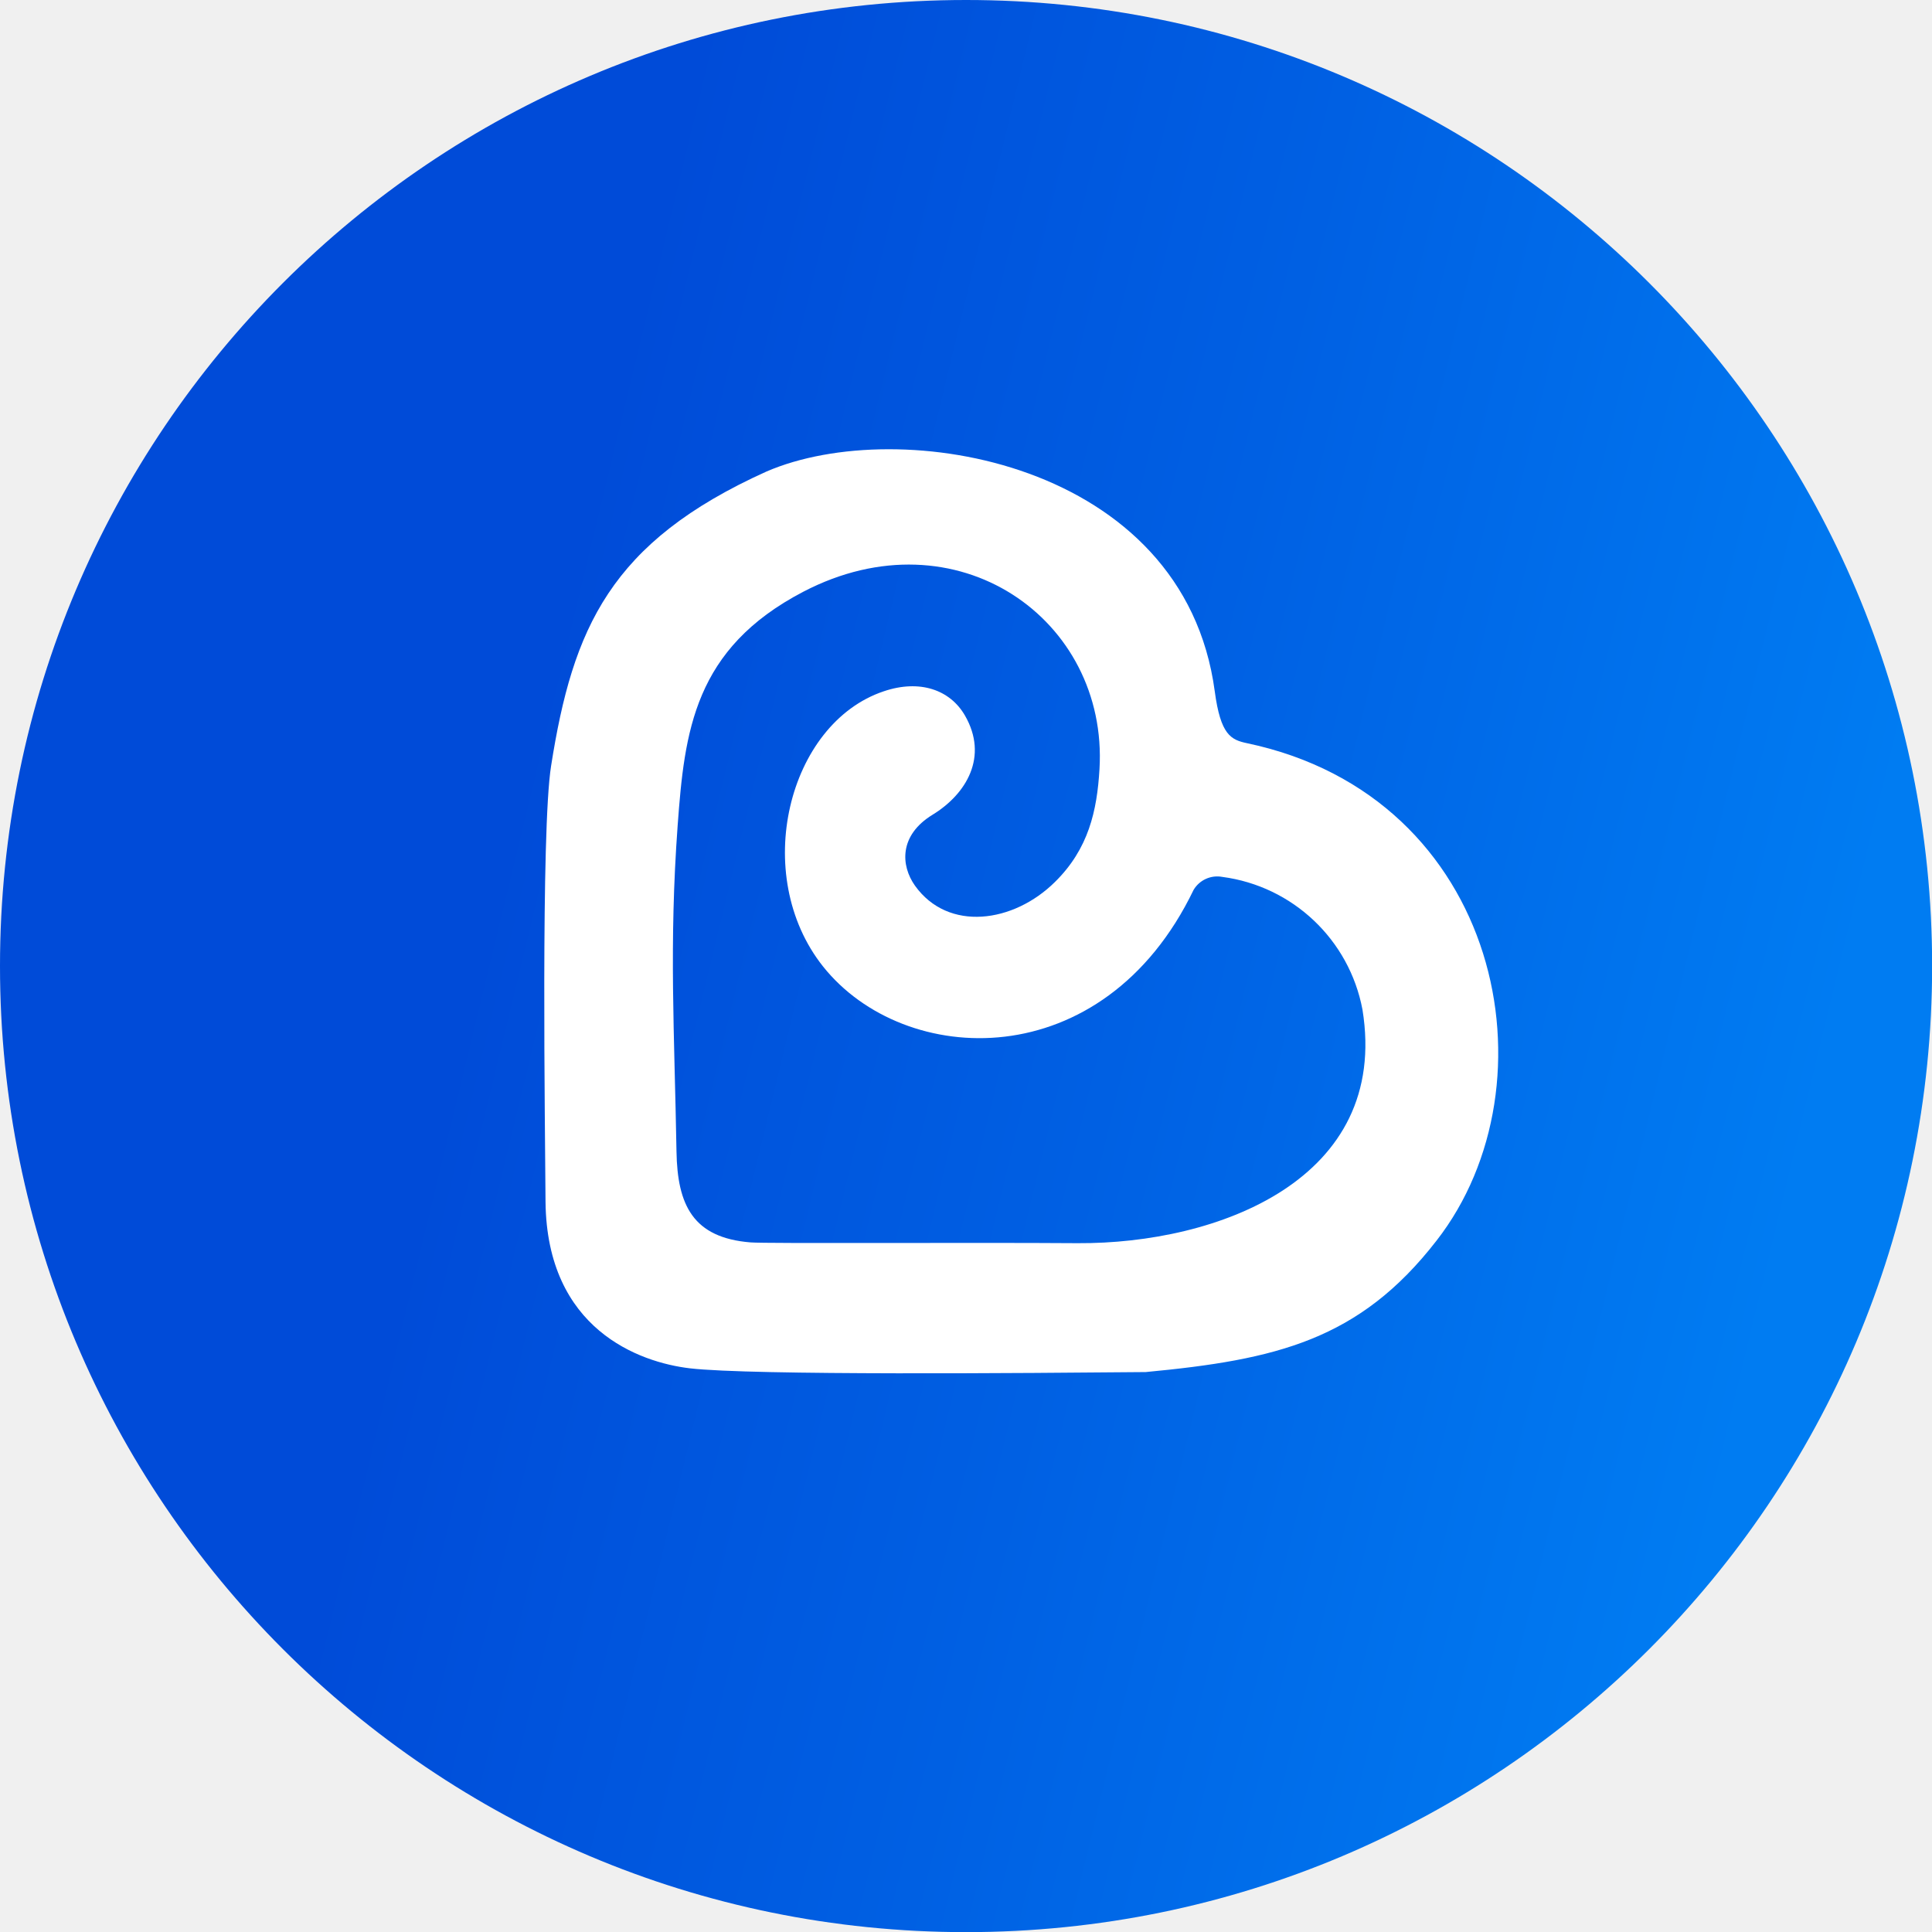
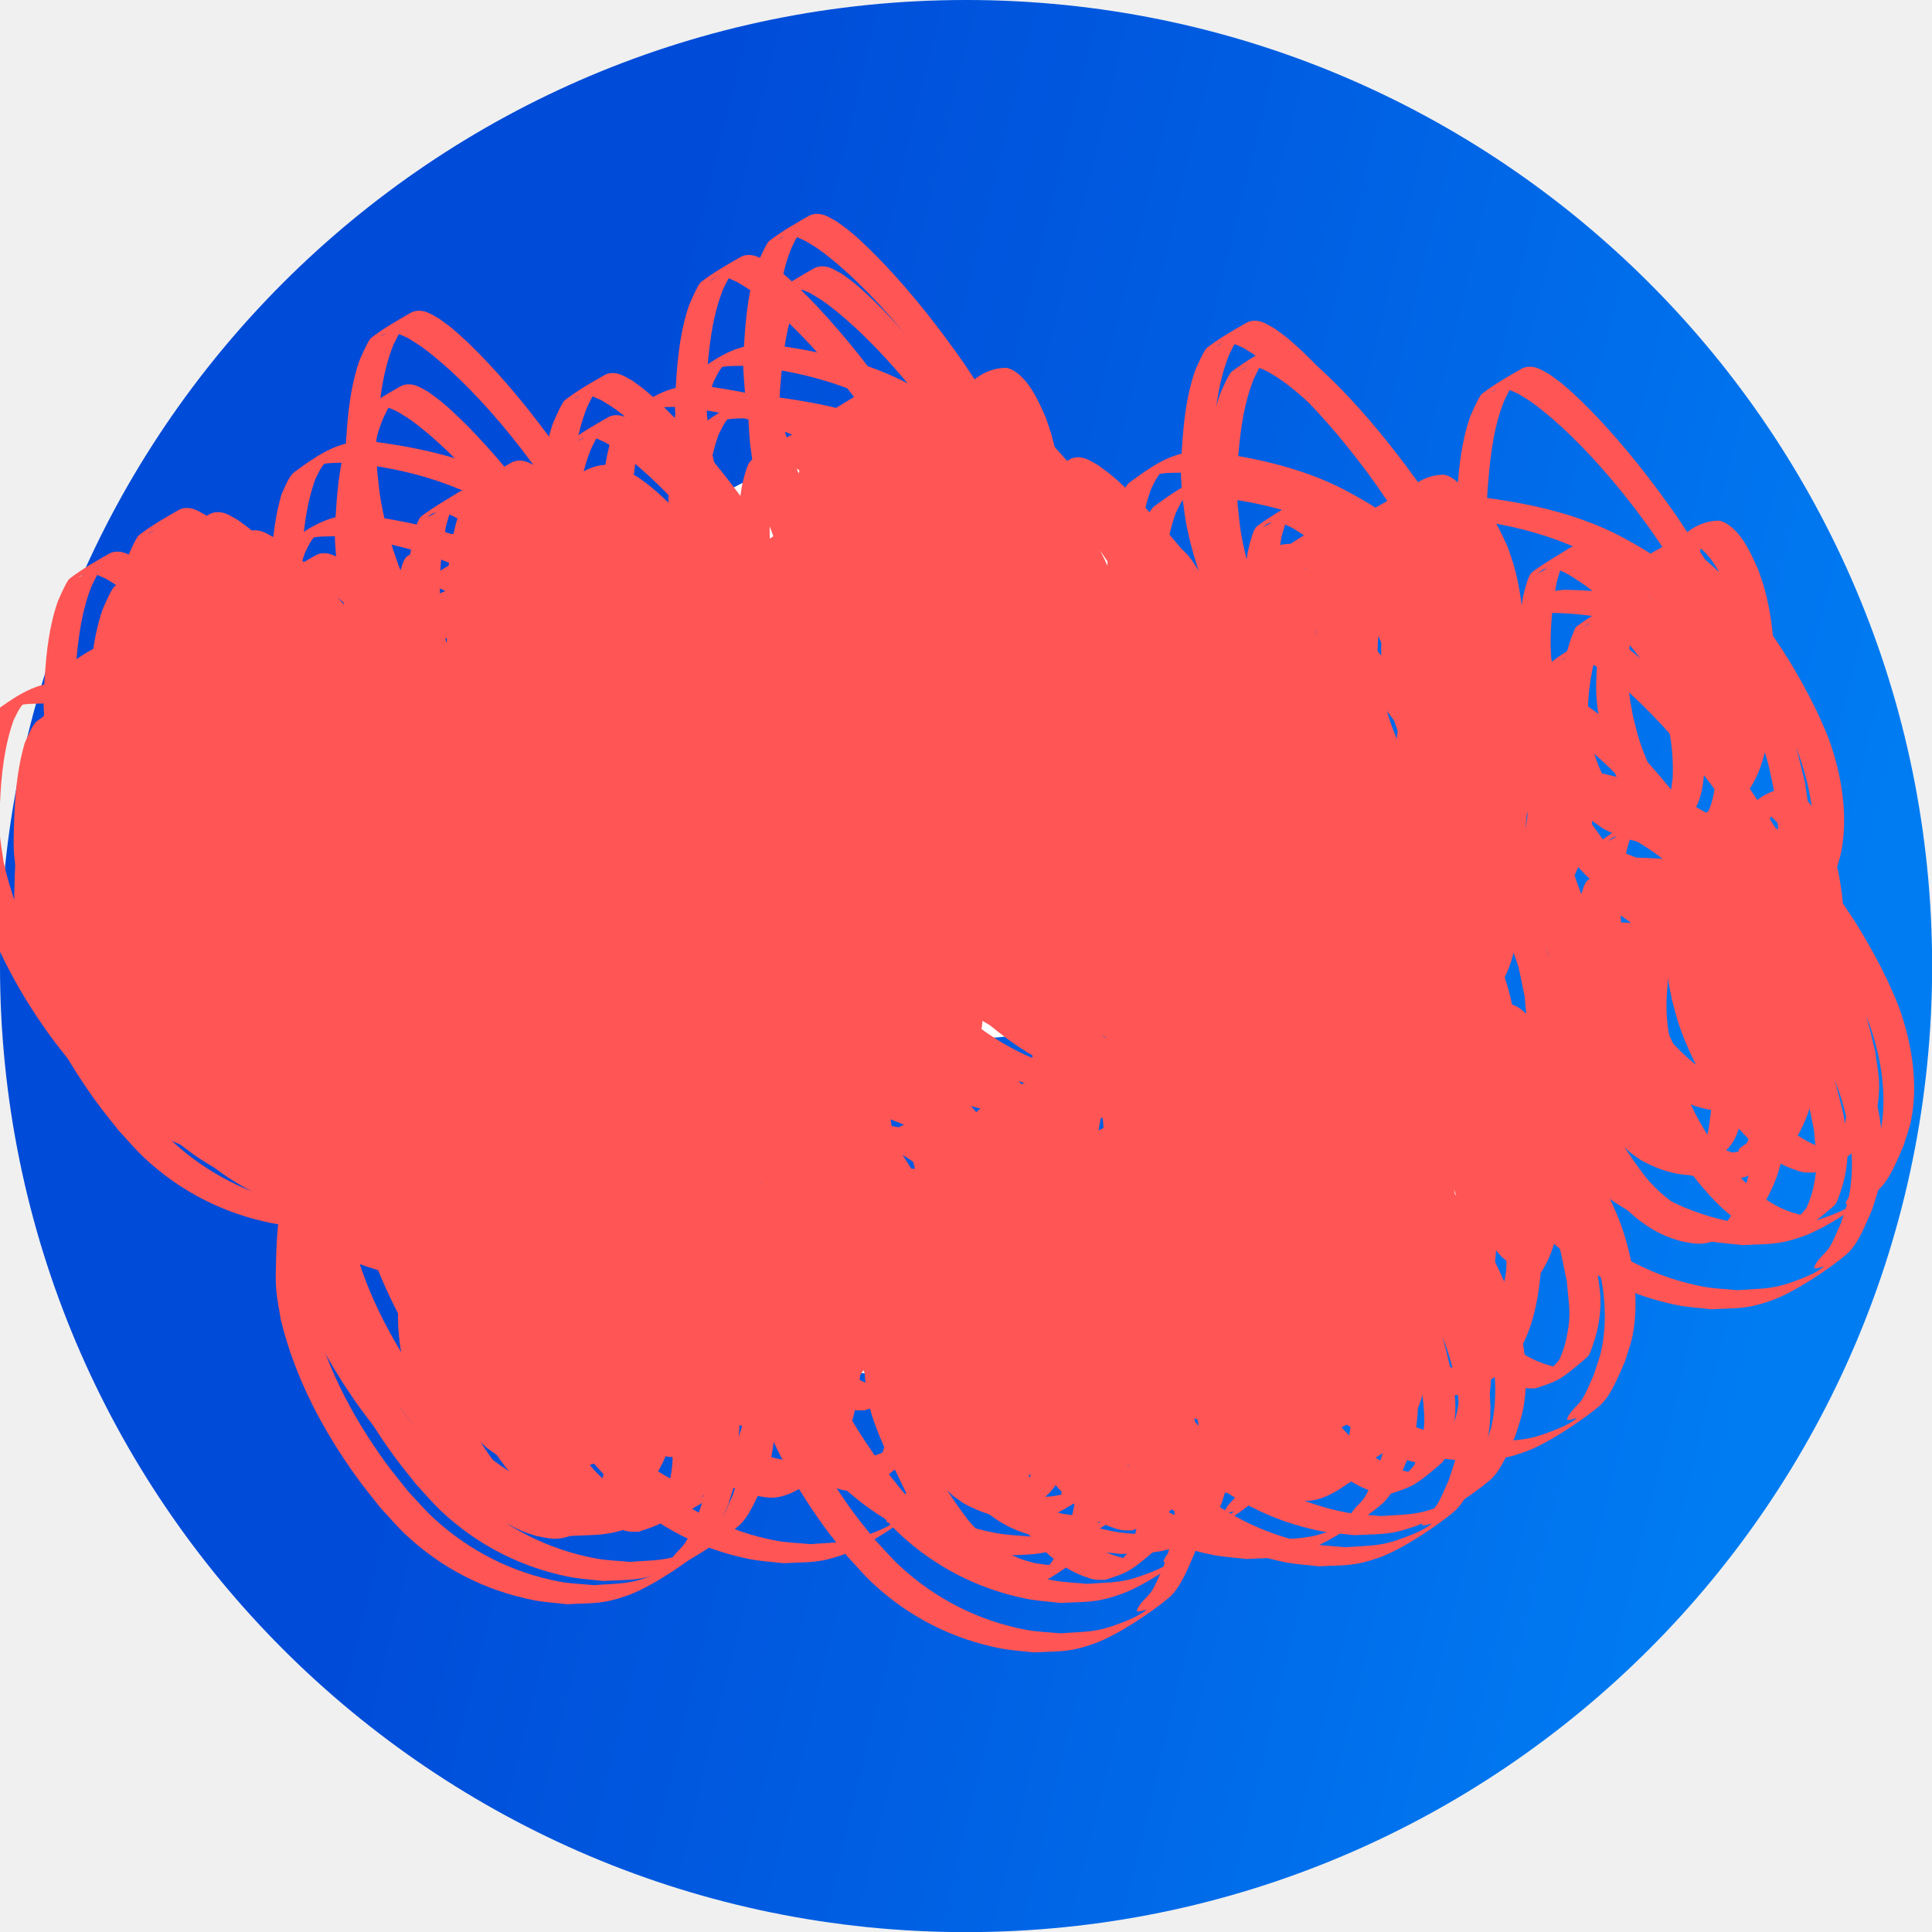
- <svg xmlns="http://www.w3.org/2000/svg" viewBox="0 0 148.85 148.85">
-   <defs>
-     <style>.cls-1{fill:url(#linear-gradient);}.cls-2{fill:#fff;}</style>
+ <svg xmlns="http://www.w3.org/2000/svg" xmlns:xlink="http://www.w3.org/1999/xlink" viewBox="0 0 148.85 148.85" version="1.1" id="svg4035">
+   <defs id="defs4025">
+     <style id="style4016">.cls-1{fill:url(#linear-gradient);}.cls-2{fill:#fff;}</style>
    <linearGradient id="linear-gradient" x1="138.91" y1="90.03" x2="38.59" y2="65.76" gradientUnits="userSpaceOnUse">
-       <stop offset="0" stop-color="#007cf2" />
-       <stop offset="0.52" stop-color="#0060e3" />
-       <stop offset="1" stop-color="#004bd8" />
+       <stop offset="0" stop-color="#007cf2" id="stop4018" />
+       <stop offset="0.52" stop-color="#0060e3" id="stop4020" />
+       <stop offset="1" stop-color="#004bd8" id="stop4022" />
    </linearGradient>
  </defs>
  <g id="Layer_2" data-name="Layer 2">
    <g id="Layer_1-2" data-name="Layer 1">
-       <circle class="cls-1" cx="74.43" cy="74.43" r="74.43" />
-       <path class="cls-2" d="M88.27,105.71c-9,.08-30.35.27-35.13-.29-3.88-.46-11-3-11.11-12.81C42,87,41.66,64,42.46,59,44.13,48.4,47,41.77,59.05,36.33c10.26-4.44,32.17-.78,34.54,16.93.45,3.37,1.25,3.74,2.49,4,19.61,4.13,24,26.26,14.6,38.32C104.73,103.26,98.31,104.76,88.27,105.71ZM84.71,59.25c.68-11.52-11-19.82-22.82-13.66-8.42,4.39-9.15,10.76-9.68,18-.67,9.2-.25,15.91-.09,25.13.07,4.13,1.27,6.64,5.7,7,1.14.1,17,0,25.22.06,10.74.06,24.06-4.89,21.93-18a12.68,12.68,0,0,0-10.8-10.22,2.12,2.12,0,0,0-2.21,1C85,83,69.66,82.31,63.41,74.46c-5.61-7.06-2.7-18.73,4.68-21.2,2.78-.94,5.11-.11,6.25,1.86,1.84,3.18.11,6.06-2.49,7.65s-2.45,3.92-1.36,5.46c2.56,3.59,7.6,2.88,10.79-.28C83.87,65.4,84.52,62.47,84.71,59.25Z" />
+       <circle class="cls-1" cx="74.43" cy="74.43" r="74.43" id="circle4029" />
+       <path class="cls-2" d="M88.27,105.71c-9,.08-30.35.27-35.13-.29-3.88-.46-11-3-11.11-12.81C42,87,41.66,64,42.46,59,44.13,48.4,47,41.77,59.05,36.33c10.26-4.44,32.17-.78,34.54,16.93.45,3.37,1.25,3.74,2.49,4,19.61,4.13,24,26.26,14.6,38.32C104.73,103.26,98.31,104.76,88.27,105.71ZM84.71,59.25c.68-11.52-11-19.82-22.82-13.66-8.42,4.39-9.15,10.76-9.68,18-.67,9.2-.25,15.91-.09,25.13.07,4.13,1.27,6.64,5.7,7,1.14.1,17,0,25.22.06,10.74.06,24.06-4.89,21.93-18a12.68,12.68,0,0,0-10.8-10.22,2.12,2.12,0,0,0-2.21,1C85,83,69.66,82.31,63.41,74.46c-5.61-7.06-2.7-18.73,4.68-21.2,2.78-.94,5.11-.11,6.25,1.86,1.84,3.18.11,6.06-2.49,7.65s-2.45,3.92-1.36,5.46c2.56,3.59,7.6,2.88,10.79-.28C83.87,65.4,84.52,62.47,84.71,59.25Z" id="path4031" />
    </g>
  </g>
+   <path style="fill:#ff5555" id="path4041" d="m 22.672,61.136 c -1.069,-0.437 -2.216,-0.58 -3.355,-0.704 -1.139,-0.107 -2.283,-0.135 -3.427,-0.139 -0.134,0.01 -0.27,0.006 -0.402,0.03 -0.726,0.133 -3.825,1.866 1.968,-1.172 0.095,-0.05 -0.181,0.12 -0.255,0.199 -0.22,0.235 -0.251,0.386 -0.374,0.679 -0.421,1.156 -0.552,2.384 -0.638,3.602 -0.104,1.216 -0.067,2.427 0.083,3.636 0.301,1.756 1.001,3.413 1.757,5.016 0.151,0.32 0.302,0.64 0.452,0.961 0.374,0.795 0.563,1.239 0.997,2.006 0.587,1.039 1.272,1.995 1.993,2.943 0.949,1.149 2.1,2.115 3.456,2.745 0.686,0.319 0.945,0.364 1.656,0.566 0.53,0.078 1.071,0.2 1.613,0.119 0.254,-0.038 0.95,-0.366 0.736,-0.225 -3.543,2.342 -1.765,0.966 -1.258,0.336 0.225,-0.279 0.408,-0.589 0.612,-0.884 1.38,-2.352 1.626,-5.065 1.827,-7.725 0.137,-2.057 -0.003,-4.131 -0.582,-6.117 -0.392,-1.346 -0.629,-1.723 -1.224,-2.998 -1.402,-2.676 -3.279,-5.129 -5.793,-6.855 -0.547,-0.376 -1.142,-0.676 -1.714,-1.015 -2.907,-1.594 -6.117,-2.495 -9.391,-2.934 -0.498,-0.067 -1.001,-0.101 -1.501,-0.152 -0.914,0.026 -1.451,-0.025 -2.32,0.236 -0.29,0.087 -1.094,0.516 -0.831,0.367 3.034,-1.719 1.886,-1.188 1.267,-0.258 -0.191,0.287 -0.325,0.609 -0.487,0.914 -0.74,2.064 -0.966,4.286 -1.059,6.465 -0.03,0.717 -0.071,1.437 -0.028,2.154 0.047,0.771 0.199,1.532 0.299,2.298 0.987,4.438 3.097,8.527 5.748,12.198 0.56,0.776 1.179,1.507 1.769,2.26 0.646,0.68 1.25,1.401 1.937,2.039 2.723,2.527 6.108,4.255 9.77,4.929 0.86,0.158 1.741,0.177 2.611,0.265 2.104,-0.16 2.712,-0.045 4.674,-0.803 0.67,-0.259 1.355,-0.536 1.921,-0.98 0.187,-0.147 -0.782,0.257 -0.712,0.03 0.193,-0.626 0.846,-1.008 1.187,-1.569 0.347,-0.572 0.576,-1.207 0.864,-1.811 0.198,-0.646 0.454,-1.276 0.594,-1.937 0.593,-2.797 0.124,-5.799 -0.813,-8.465 -0.255,-0.725 -0.591,-1.418 -0.887,-2.127 -1.281,-2.728 -2.867,-5.325 -4.78,-7.658 -0.958,-1.168 -1.385,-1.554 -2.418,-2.596 -0.86,-0.734 -2.727,-2.447 -3.993,-2.352 -0.164,0.012 -0.313,0.105 -0.469,0.158 0.714,-0.382 1.389,-0.846 2.141,-1.145 0.208,-0.083 -0.326,0.309 -0.469,0.481 -0.177,0.212 -0.338,0.436 -0.489,0.667 -0.569,0.871 -0.872,1.714 -1.188,2.696 -0.32,1.215 -0.469,2.466 -0.565,3.716 -0.096,1.256 -0.148,2.004 -0.007,3.271 0.068,0.609 0.203,1.208 0.304,1.812 0.169,0.626 0.302,1.263 0.506,1.879 0.807,2.436 2.099,4.786 3.692,6.797 0.347,0.438 0.738,0.84 1.106,1.26 1.132,1.157 2.424,2.18 3.983,2.685 0.282,0.091 0.568,0.183 0.863,0.209 0.256,0.023 0.512,-0.043 0.768,-0.064 0.23,-0.112 0.926,-0.437 0.69,-0.337 -0.607,0.257 -1.156,0.93 -1.804,0.81 -0.394,-0.073 0.458,-0.662 0.619,-1.028 0.216,-0.49 0.394,-1.001 0.505,-1.524 0.411,-1.927 0.208,-2.386 0.043,-4.435 C 34.237,73.593 34.077,72.61 33.81,71.655 32.383,66.557 29.939,61.766 27.121,57.309 26.416,56.194 25.648,55.12 24.912,54.025 23.037,51.401 20.989,48.903 18.676,46.653 17.827,45.827 16.706,44.838 15.724,44.129 15.38,43.881 15.01,43.674 14.652,43.447 c -0.507,-0.213 -0.963,-0.516 -1.543,-0.403 -0.2,0.039 -0.727,0.371 -0.544,0.281 0.665,-0.328 1.263,-0.853 1.991,-0.993 0.289,-0.056 -0.37,0.459 -0.523,0.71 -0.185,0.302 -0.325,0.629 -0.487,0.944 -0.744,1.85 -1.016,3.839 -1.188,5.813 -0.054,0.626 -0.118,1.252 -0.126,1.881 -0.009,0.695 0.049,1.39 0.074,2.085 0.096,0.771 0.15,1.549 0.289,2.313 0.678,3.73 2.16,7.31 4.063,10.576 0.462,0.792 0.987,1.546 1.48,2.318 1.546,2.148 3.135,4.402 5.343,5.932 0.988,0.685 1.294,0.744 2.375,1.183 1.012,0.323 2.032,0.58 3.099,0.392 0.295,-0.052 1.097,-0.437 0.863,-0.249 -0.521,0.419 -1.126,0.75 -1.758,0.968 -0.262,0.09 0.404,-0.38 0.606,-0.571 0.152,-0.231 0.329,-0.448 0.457,-0.693 0.422,-0.806 0.685,-1.85 0.673,-2.759 -0.016,-1.19 -0.253,-1.683 -0.59,-2.862 -1.062,-2.591 -2.467,-5.048 -4.239,-7.22 -1.037,-1.271 -1.623,-1.795 -2.769,-2.932 -1.046,-0.929 -2.129,-1.822 -3.317,-2.565 -0.516,-0.323 -0.831,-0.514 -1.407,-0.661 -0.168,-0.043 -0.344,-0.047 -0.516,-0.071 -0.132,0.036 -0.273,0.047 -0.396,0.108 -0.124,0.062 -0.456,0.314 -0.331,0.253 0.753,-0.371 1.436,-0.89 2.222,-1.184 0.182,-0.068 -0.239,0.308 -0.334,0.477 -0.307,0.548 -0.347,0.839 -0.525,1.462 -0.285,1.493 -0.46,3.027 -0.466,4.55 -0.004,0.994 0.1,1.896 0.187,2.886 0.396,2.494 1.367,4.87 2.889,6.891 0.273,0.363 0.586,0.694 0.879,1.041 0.312,0.291 0.602,0.606 0.935,0.873 1.06,0.852 2.425,1.522 3.777,1.738 0.248,0.039 0.5,0.034 0.75,0.051 0.222,-0.065 0.858,-0.322 0.665,-0.195 -0.62,0.408 -1.258,0.82 -1.964,1.049 -0.234,0.076 0.348,-0.355 0.475,-0.566 0.155,-0.258 0.268,-0.54 0.362,-0.826 0.279,-0.853 0.328,-1.565 0.45,-2.461 0.114,-2.682 -0.479,-5.345 -1.667,-7.752 -0.199,-0.404 -0.445,-0.782 -0.668,-1.174 -0.765,-1.131 -1.845,-2.469 -3.202,-2.927 -0.155,-0.052 -0.322,-0.062 -0.483,-0.093 -0.146,0.027 -0.298,0.028 -0.437,0.081 -0.14,0.053 -0.517,0.298 -0.384,0.23 0.74,-0.377 1.423,-0.88 2.206,-1.159 0.188,-0.067 -0.244,0.319 -0.341,0.494 -0.333,0.602 -0.413,0.96 -0.631,1.624 -0.426,1.5 -0.784,3.048 -0.889,4.61 -0.066,0.992 0.003,1.534 0.07,2.521 0.33,1.935 1.001,3.947 2.526,5.284 0.276,0.242 0.601,0.424 0.902,0.636 1.336,0.688 2.835,1.168 4.358,0.978 1.093,-0.136 1.257,-0.309 2.25,-0.772 -0.473,0.22 -0.964,0.915 -1.418,0.659 -0.381,-0.214 0.637,-0.603 0.909,-0.946 0.282,-0.356 0.532,-0.741 0.746,-1.142 0.81,-1.521 1.054,-3.174 1.332,-4.849 0.421,-3.182 0.417,-6.434 -0.493,-9.536 -0.14,-0.475 -0.333,-0.934 -0.499,-1.4 -0.516,-1.115 -1.392,-2.842 -2.606,-3.383 -0.132,-0.059 -0.281,-0.069 -0.422,-0.104 -1.421,0.597 1.209,-0.771 1.869,-1.041 0.166,-0.068 -0.245,0.263 -0.346,0.411 -0.43,0.63 -0.602,1.342 -0.788,2.069 -0.228,1.158 -0.306,2.339 -0.365,3.516 -0.05,1.007 -0.101,1.825 0.008,2.833 0.054,0.503 0.169,0.997 0.253,1.496 0.59,2.141 1.46,4.259 2.792,6.054 0.157,0.212 0.339,0.404 0.508,0.606 0.499,0.428 0.25,0.272 0.72,0.508 0,0 -2.528,1.63 -2.528,1.63 v 0 c -0.458,-0.342 -0.219,-0.136 -0.696,-0.645 -1.501,-2.052 -2.562,-4.41 -3.235,-6.856 -0.095,-0.506 -0.223,-1.007 -0.286,-1.518 -0.118,-0.955 -0.082,-1.887 -0.05,-2.844 0.039,-1.176 0.106,-2.353 0.26,-3.521 0.131,-0.612 0.184,-0.983 0.406,-1.561 0.597,-1.559 2.21,-2.863 3.95,-2.814 0.152,0.062 0.314,0.103 0.456,0.185 1.254,0.725 1.973,2.4 2.525,3.643 0.157,0.482 0.337,0.958 0.47,1.447 0.856,3.147 0.887,6.421 0.508,9.644 -0.302,2.197 -0.548,4.24 -1.898,6.088 -1.203,1.647 -2.214,1.826 -4.295,3.125 -1.029,0.424 -1.219,0.596 -2.334,0.69 -1.567,0.132 -3.107,-0.384 -4.462,-1.124 -0.311,-0.229 -0.647,-0.427 -0.933,-0.686 -1.543,-1.405 -2.234,-3.471 -2.595,-5.463 -0.07,-0.983 -0.142,-1.579 -0.09,-2.569 0.083,-1.562 0.417,-3.114 0.8,-4.625 0.189,-0.666 0.267,-1.037 0.539,-1.66 0.083,-0.19 0.122,-0.426 0.287,-0.551 0.913,-0.686 1.909,-1.255 2.89,-1.839 0.134,-0.08 0.291,-0.124 0.446,-0.147 0.16,-0.024 0.324,0.004 0.486,0.005 0.168,0.053 0.342,0.088 0.503,0.159 1.392,0.611 2.356,1.928 3.155,3.156 0.218,0.405 0.457,0.799 0.654,1.215 1.163,2.456 1.773,5.149 1.758,7.865 -0.102,1.122 -0.141,2.323 -0.63,3.366 -0.727,1.552 -2.594,2.387 -4.244,2.567 -0.252,-0.034 -0.507,-0.049 -0.756,-0.103 -1.365,-0.299 -2.717,-1.01 -3.782,-1.905 -0.334,-0.28 -0.625,-0.607 -0.937,-0.911 -0.771,-0.954 -1.064,-1.255 -1.716,-2.326 -1.072,-1.762 -1.754,-3.739 -2.111,-5.764 -0.108,-1.042 -0.216,-1.86 -0.232,-2.905 -0.023,-1.522 0.107,-3.058 0.349,-4.559 0.081,-0.366 0.377,-1.787 0.719,-2.044 0.907,-0.684 1.897,-1.251 2.864,-1.848 0.123,-0.076 0.259,-0.135 0.4,-0.164 0.143,-0.03 0.291,-0.009 0.437,-0.013 0.173,0.045 0.35,0.074 0.518,0.135 0.574,0.21 0.857,0.405 1.369,0.767 1.14,0.807 2.18,1.741 3.196,2.697 1.095,1.13 1.742,1.747 2.743,2.991 1.773,2.204 3.22,4.67 4.383,7.243 0.379,1.124 0.679,1.737 0.751,2.9 0.058,0.927 -0.193,2.019 -0.577,2.862 -0.12,0.263 -0.288,0.501 -0.432,0.751 -0.193,0.215 -0.336,0.489 -0.579,0.646 -1.659,1.073 -3.133,2.219 -5.121,2.038 C 24.859,78.122 24.266,77.886 23.514,77.648 22.42,77.159 22.139,77.104 21.151,76.362 18.992,74.742 17.482,72.422 15.974,70.231 15.49,69.446 14.982,68.676 14.523,67.876 12.635,64.584 11.077,61.016 10.301,57.286 10.142,56.524 10.071,55.746 9.956,54.976 9.914,54.279 9.835,53.583 9.83,52.885 c -0.004,-0.627 0.057,-1.252 0.098,-1.877 0.13,-1.976 0.351,-3.961 1.013,-5.84 0.086,-0.19 0.655,-1.543 0.897,-1.73 0.955,-0.734 2.006,-1.338 3.053,-1.934 0.185,-0.105 0.406,-0.153 0.618,-0.155 0.599,-0.005 1.013,0.313 1.519,0.582 0.337,0.251 0.687,0.485 1.011,0.752 0.936,0.775 1.963,1.796 2.78,2.666 2.207,2.351 4.192,4.894 6.035,7.538 0.725,1.106 1.474,2.196 2.174,3.318 2.768,4.437 5.35,9.284 6.945,14.283 0.302,0.947 0.5,1.924 0.751,2.886 0.104,0.82 0.282,1.634 0.313,2.46 0.044,1.163 -0.159,2.429 -0.55,3.529 -0.135,0.38 -0.226,0.825 -0.532,1.089 -2.098,1.809 -2.232,1.782 -3.913,2.348 -0.266,-0.006 -0.535,0.025 -0.797,-0.018 -0.297,-0.049 -0.585,-0.15 -0.867,-0.255 -1.554,-0.582 -2.821,-1.662 -3.93,-2.87 -0.368,-0.431 -0.759,-0.844 -1.103,-1.294 -1.522,-1.995 -2.89,-4.525 -3.706,-6.894 -0.213,-0.619 -0.358,-1.26 -0.537,-1.89 -0.116,-0.609 -0.266,-1.211 -0.347,-1.826 -0.172,-1.299 -0.126,-1.992 -0.062,-3.28 0.062,-1.257 0.169,-2.512 0.469,-3.738 0.099,-0.34 0.182,-0.686 0.297,-1.021 0.299,-0.869 0.728,-1.669 1.257,-2.419 0.13,-0.184 0.225,-0.411 0.413,-0.536 0.961,-0.643 1.999,-1.163 2.998,-1.744 0.176,-0.017 0.351,-0.067 0.528,-0.052 1.397,0.117 2.936,1.764 3.898,2.621 1.017,1.093 1.4,1.464 2.354,2.671 1.883,2.384 3.455,5.003 4.773,7.737 0.306,0.715 0.655,1.413 0.918,2.146 0.949,2.653 1.469,5.786 0.918,8.581 -0.132,0.671 -0.383,1.313 -0.575,1.97 -0.479,1.064 -1.062,2.686 -2.003,3.488 -1.164,0.991 -3.919,2.881 -5.741,3.529 -1.961,0.698 -2.588,0.574 -4.674,0.685 C 25.651,88.282 24.771,88.244 23.913,88.073 20.188,87.33 16.843,85.619 14.076,83.023 13.388,82.376 12.784,81.646 12.137,80.958 11.545,80.199 10.926,79.46 10.362,78.68 7.685,74.981 5.531,70.897 4.455,66.44 4.338,65.669 4.169,64.904 4.106,64.126 4.048,63.411 4.076,62.692 4.093,61.975 c 0.05,-2.174 0.222,-4.385 0.835,-6.479 0.171,-0.374 0.576,-1.416 0.966,-1.7 1.557,-1.134 3.094,-2.263 5.036,-2.365 0.413,-0.022 0.826,0.014 1.239,0.022 3.773,0.509 7.509,1.371 10.865,3.241 0.584,0.345 1.192,0.651 1.752,1.034 2.558,1.746 4.438,4.244 5.901,6.936 0.615,1.29 0.86,1.675 1.271,3.037 0.606,2.007 0.738,4.103 0.629,6.187 -0.173,2.678 -0.376,5.408 -1.681,7.816 -0.167,0.27 -0.802,1.379 -1.126,1.602 -0.946,0.65 -2.495,1.915 -3.945,2.027 -0.571,0.044 -1.096,-0.089 -1.651,-0.19 -0.72,-0.234 -0.966,-0.285 -1.659,-0.636 -1.361,-0.688 -2.515,-1.703 -3.49,-2.865 -0.719,-0.964 -1.424,-1.933 -2.024,-2.978 -0.399,-0.696 -0.671,-1.288 -1.016,-2.009 -0.153,-0.319 -0.304,-0.638 -0.456,-0.957 -0.785,-1.616 -1.517,-3.289 -1.864,-5.061 -0.177,-1.224 -0.247,-2.448 -0.128,-3.683 0.099,-1.232 0.213,-2.469 0.567,-3.659 0.067,-0.207 0.183,-0.611 0.301,-0.801 0.061,-0.098 0.135,-0.196 0.234,-0.255 1.713,-1.035 2.151,-1.686 3.671,-1.703 1.131,0.03 2.261,0.087 3.387,0.203 0.72,0.084 1.439,0.169 2.149,0.322 0.334,0.072 0.658,0.182 0.993,0.248 0.097,0.019 0.197,0.023 0.295,0.034 0,0 -2.47,1.794 -2.47,1.794 z" />
+   <use id="use4043" xlink:href="#path4041" x="0" y="0" width="100%" height="100%" transform="translate(-0.7749772,0.6837613)" />
+   <use id="use4045" xlink:href="#path4041" x="0" y="0" width="100%" height="100%" transform="translate(6.229763,4.787692)" />
+   <use id="use4047" xlink:href="#path4041" x="0" y="0" width="100%" height="100%" transform="translate(4.844609,4.253506)" />
+   <use id="use4049" xlink:href="#path4041" x="0" y="0" width="100%" height="100%" transform="translate(9.445639,1.269786)" />
+   <use id="use4051" xlink:href="#path4041" x="0" y="0" width="100%" height="100%" transform="translate(-0.4829818,-1.787191)" />
+   <use id="use4053" xlink:href="#path4041" x="0" y="0" width="100%" height="100%" transform="translate(2.361421,2.546549)" />
+   <use id="use4055" xlink:href="#path4041" x="0" y="0" width="100%" height="100%" transform="translate(5.019255,6.354644)" />
+   <use id="use4057" xlink:href="#path4041" x="0" y="0" width="100%" height="100%" transform="translate(-3.019335,1.743195)" />
+   <use id="use4059" xlink:href="#path4041" x="0" y="0" width="100%" height="100%" transform="translate(4.126118,-0.4941219)" />
+   <use id="use4061" xlink:href="#path4041" x="0" y="0" width="100%" height="100%" transform="translate(1.261101,-1.892565)" />
+   <use id="use4063" xlink:href="#path4041" x="0" y="0" width="100%" height="100%" transform="translate(-1.125928,-2.212586)" />
+   <use id="use4065" xlink:href="#path4041" x="0" y="0" width="100%" height="100%" transform="translate(-2.977389,6.161839)" />
+   <use id="use4067" xlink:href="#path4041" x="0" y="0" width="100%" height="100%" transform="translate(-1.369585,4.123292)" />
+   <use id="use4069" xlink:href="#path4041" x="0" y="0" width="100%" height="100%" transform="translate(-6.479567,1.148772)" />
+   <use id="use4071" xlink:href="#path4041" x="0" y="0" width="100%" height="100%" transform="translate(4.400216,7.694336)" />
+   <use id="use4073" xlink:href="#path4041" x="0" y="0" width="100%" height="100%" transform="translate(0.8364716,5.585156)" />
+   <use id="use4075" xlink:href="#path4041" x="0" y="0" width="100%" height="100%" transform="translate(6.952587,10.21087)" />
+   <use id="use4077" xlink:href="#path4041" x="0" y="0" width="100%" height="100%" transform="translate(8.565875,10.52087)" />
+   <use id="use4079" xlink:href="#path4041" x="0" y="0" width="100%" height="100%" transform="translate(16.76102,-17.40909)" />
+   <use id="use4081" xlink:href="#path4041" x="0" y="0" width="100%" height="100%" transform="translate(15.96331,-11.73937)" />
+   <use id="use4083" xlink:href="#path4041" x="0" y="0" width="100%" height="100%" transform="translate(24.50847,-5.863668)" />
+   <use id="use4085" xlink:href="#path4041" x="0" y="0" width="100%" height="100%" transform="translate(19.11099,4.164988)" />
+   <use id="use4087" xlink:href="#path4041" x="0" y="0" width="100%" height="100%" transform="translate(30.19031,-1.079223)" />
+   <use id="use4089" xlink:href="#path4041" x="0" y="0" width="100%" height="100%" transform="translate(28.07402,2.54768)" />
+   <use id="use4091" xlink:href="#path4041" x="0" y="0" width="100%" height="100%" transform="translate(30.30631,-3.625566)" />
+   <use id="use4093" xlink:href="#path4041" x="0" y="0" width="100%" height="100%" transform="translate(30.26138,-1.005513)" />
+   <use id="use4095" xlink:href="#path4041" x="0" y="0" width="100%" height="100%" transform="translate(31.68225,-12.60735)" />
+   <use id="use4097" xlink:href="#path4041" x="0" y="0" width="100%" height="100%" transform="translate(31.97537,-9.365415)" />
+   <use id="use4099" xlink:href="#path4041" x="0" y="0" width="100%" height="100%" transform="translate(35.6167,-1.467558)" />
+   <use id="use4101" xlink:href="#path4041" x="0" y="0" width="100%" height="100%" transform="translate(32.12468,-5.1643)" />
+   <use id="use4103" xlink:href="#path4041" x="0" y="0" width="100%" height="100%" transform="translate(25.4139,-3.883929)" />
+   <use id="use4105" xlink:href="#path4041" x="0" y="0" width="100%" height="100%" transform="translate(36.01686,1.106293)" />
+   <use id="use4107" xlink:href="#path4041" x="0" y="0" width="100%" height="100%" transform="translate(58.41719,-6.825236)" />
+   <use id="use4109" xlink:href="#path4041" x="0" y="0" width="100%" height="100%" transform="translate(59.99148,-11.39119)" />
+   <use id="use4111" xlink:href="#path4041" x="0" y="0" width="100%" height="100%" transform="translate(61.80081,-4.442302)" />
+   <use id="use4113" xlink:href="#path4041" x="0" y="0" width="100%" height="100%" transform="translate(55.81852,-2.118631)" />
+   <use id="use4115" xlink:href="#path4041" x="0" y="0" width="100%" height="100%" transform="translate(57.61309,-3.927823)" />
+   <use id="use4117" xlink:href="#path4041" x="0" y="0" width="100%" height="100%" transform="translate(76.293,9.426743)" />
+   <use id="use4119" xlink:href="#path4041" x="0" y="0" width="100%" height="100%" transform="translate(83.01608,2.210681)" />
+   <use id="use4121" xlink:href="#path4041" x="0" y="0" width="100%" height="100%" transform="translate(77.14771,4.615315)" />
+   <use id="use4123" xlink:href="#path4041" x="0" y="0" width="100%" height="100%" transform="translate(68.2823,-2.334367)" />
+   <use id="use4125" xlink:href="#path4041" x="0" y="0" width="100%" height="100%" transform="translate(67.53346,-6.116876)" />
+   <use id="use4127" xlink:href="#path4041" x="0" y="0" width="100%" height="100%" transform="translate(47.8283,-20.83204)" />
+   <use id="use4129" xlink:href="#path4041" x="0" y="0" width="100%" height="100%" transform="translate(42.16972,-21.70549)" />
+   <use id="use4131" xlink:href="#path4041" x="0" y="0" width="100%" height="100%" transform="translate(47.42735,-24.87332)" />
+   <use id="use4133" xlink:href="#path4041" x="0" y="0" width="100%" height="100%" transform="translate(81.14631,-16.63846)" />
+   <use id="use4135" xlink:href="#path4041" x="0" y="0" width="100%" height="100%" transform="translate(83.05265,-14.80169)" />
+   <use id="use4137" xlink:href="#path4041" x="0" y="0" width="100%" height="100%" transform="translate(17.47977,29.94406)" />
+   <use id="use4139" xlink:href="#path4041" x="0" y="0" width="100%" height="100%" transform="translate(20.2143,29.44988)" />
+   <use id="use4141" xlink:href="#path4041" x="0" y="0" width="100%" height="100%" transform="translate(17.17317,35.2064)" />
+   <use id="use4143" xlink:href="#path4041" x="0" y="0" width="100%" height="100%" transform="translate(19.93385,33.41451)" />
+   <use id="use4145" xlink:href="#path4041" x="0" y="0" width="100%" height="100%" transform="translate(34.58537,25.85847)" />
+   <use id="use4147" xlink:href="#path4041" x="0" y="0" width="100%" height="100%" transform="translate(59.85849,31.33743)" />
+   <use id="use4149" xlink:href="#path4041" x="0" y="0" width="100%" height="100%" transform="translate(75.08776,32.28561)" />
+   <use id="use4151" xlink:href="#path4041" x="0" y="0" width="100%" height="100%" transform="translate(69.50669,31.722)" />
+   <use id="use4153" xlink:href="#path4041" x="0" y="0" width="100%" height="100%" transform="translate(86.26764,24.16112)" />
+   <use id="use4155" xlink:href="#path4041" x="0" y="0" width="100%" height="100%" transform="translate(77.82605,29.88538)" />
+   <use id="use4157" xlink:href="#path4041" x="0" y="0" width="100%" height="100%" transform="translate(53.12006,38.91893)" />
+   <use id="use4159" xlink:href="#path4041" x="0" y="0" width="100%" height="100%" transform="translate(50.78584,31.46198)" />
+   <use id="use4161" xlink:href="#path4041" x="0" y="0" width="100%" height="100%" transform="translate(55.1854,35.10654)" />
+   <use id="use4163" xlink:href="#path4041" x="0" y="0" width="100%" height="100%" transform="translate(33.83589,32.04613)" />
+   <use id="use4165" xlink:href="#path4041" x="0" y="0" width="100%" height="100%" transform="translate(102.3391,-13.09707)" />
+   <use id="use4167" xlink:href="#path4041" x="0" y="0" width="100%" height="100%" transform="translate(107.7342,7.537694)" />
+   <use id="use4169" xlink:href="#path4041" x="0" y="0" width="100%" height="100%" transform="translate(105.3056,12.48114)" />
</svg>
